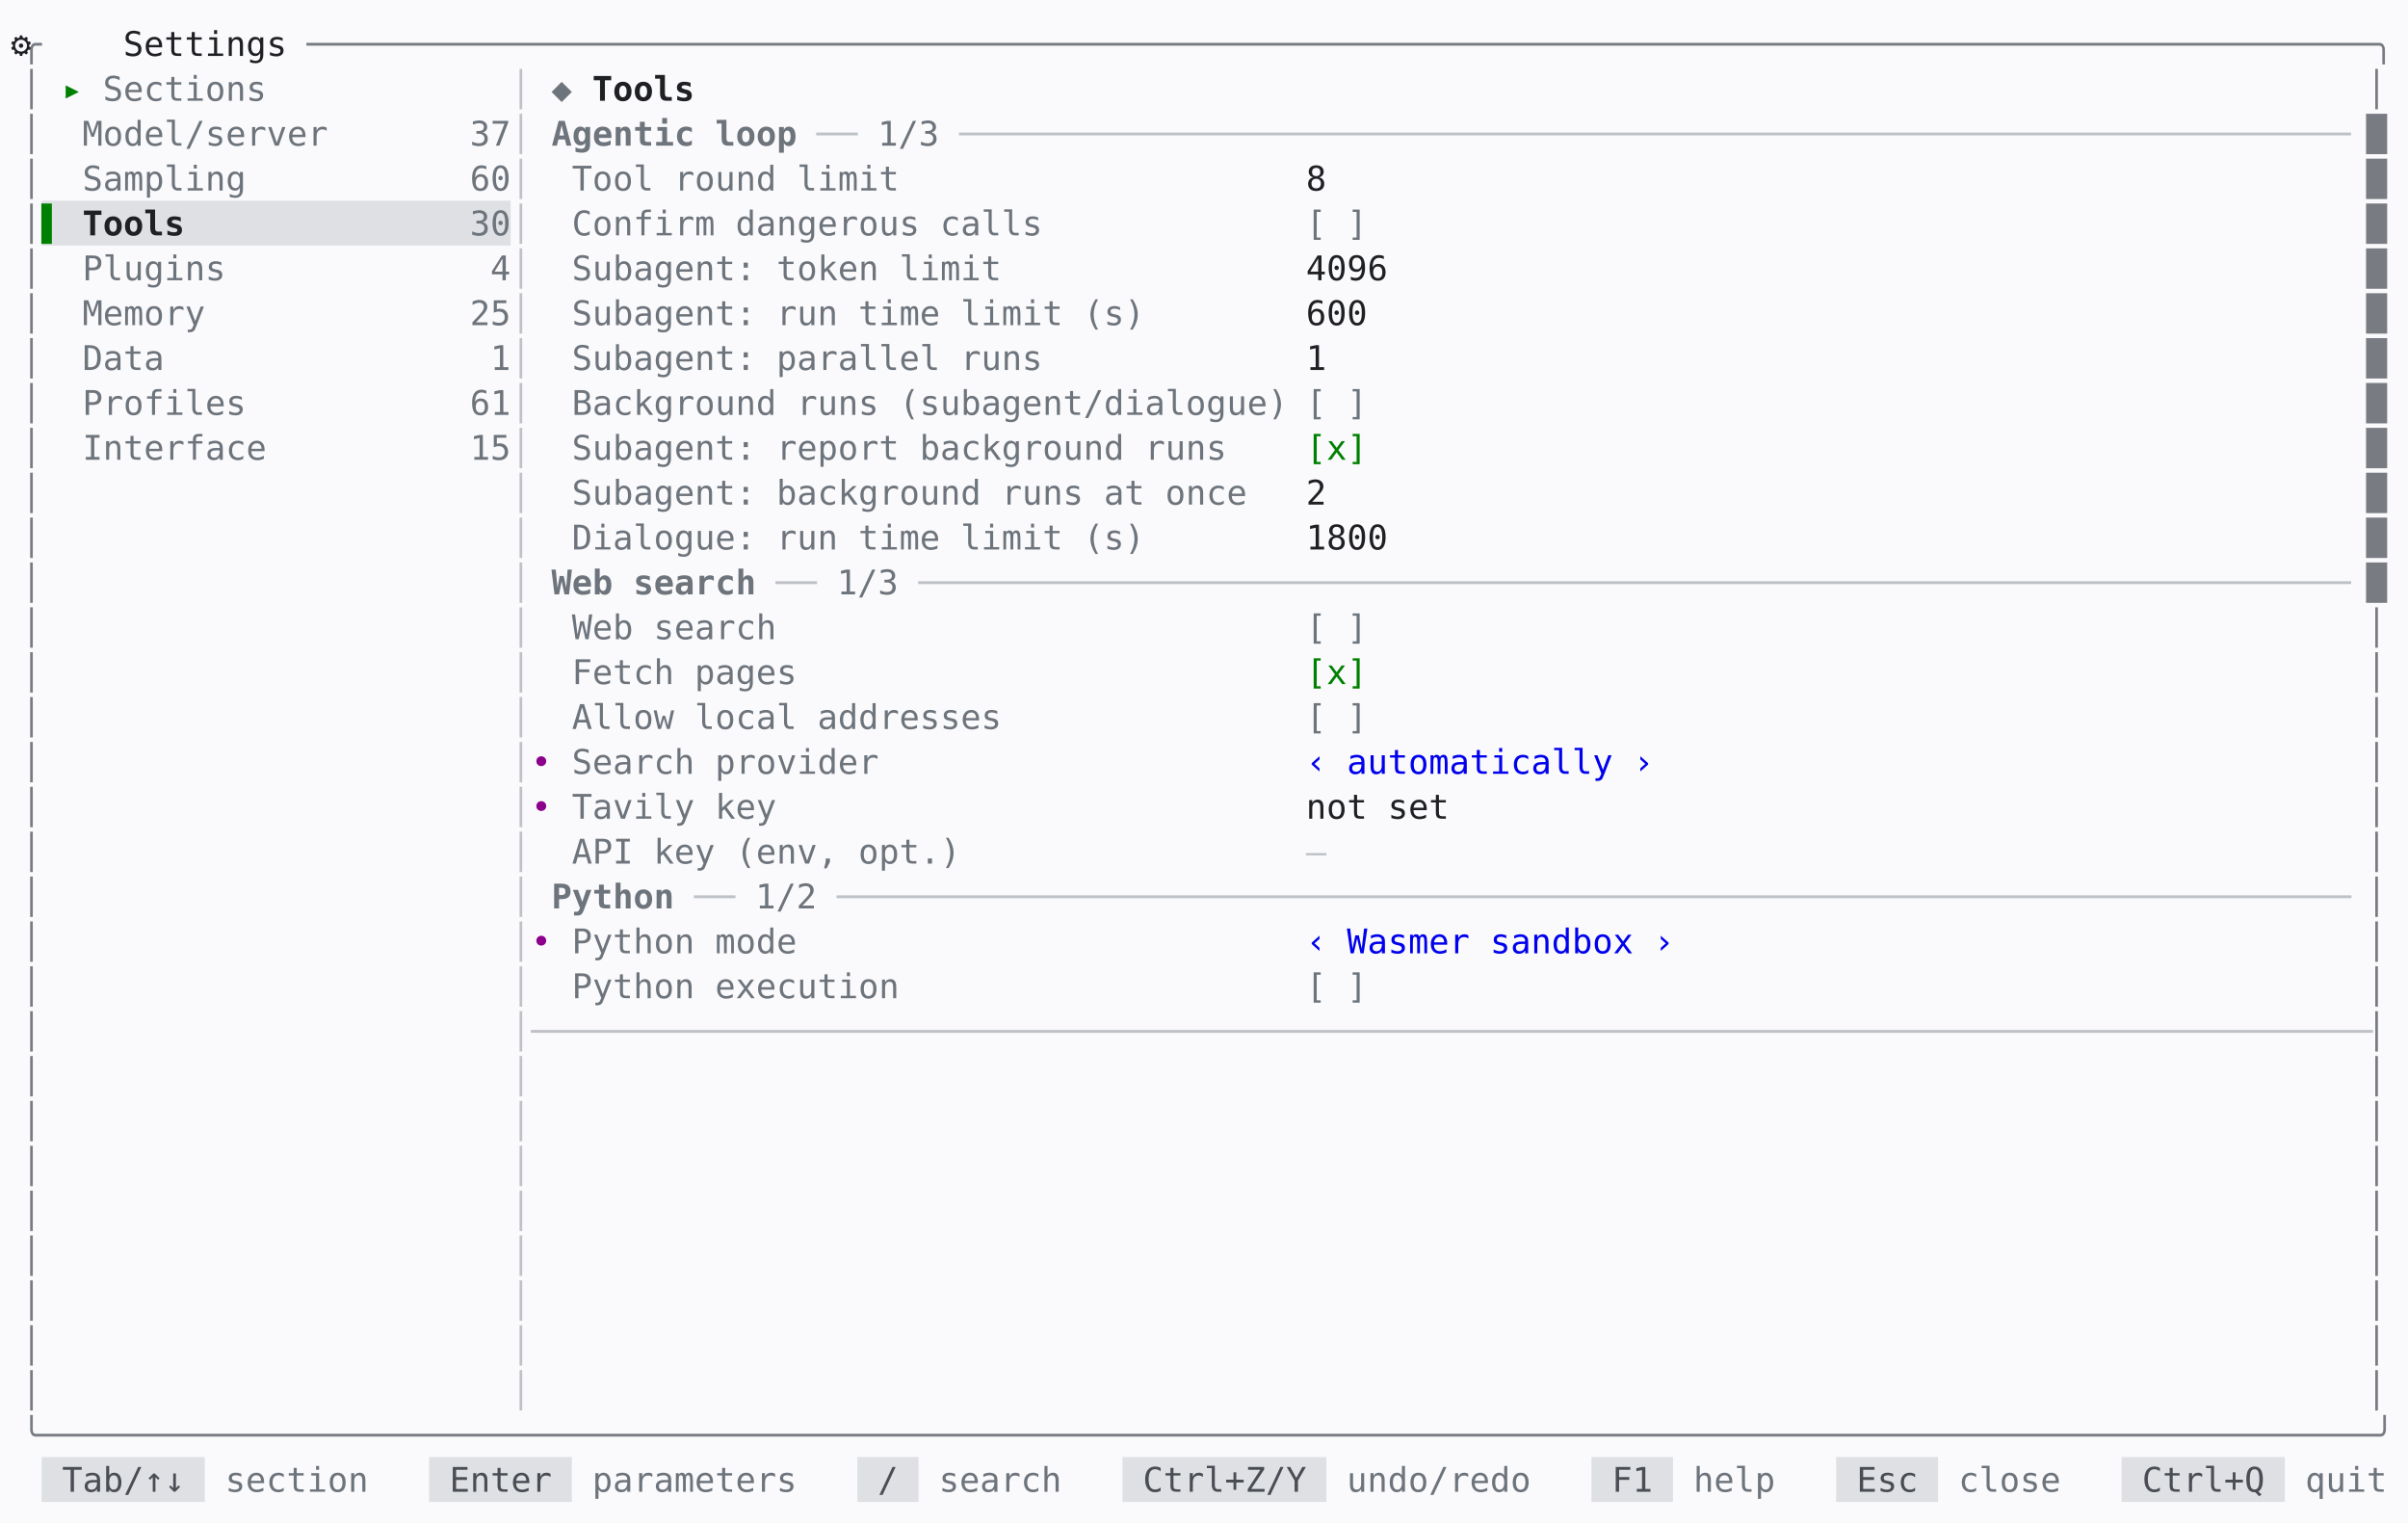
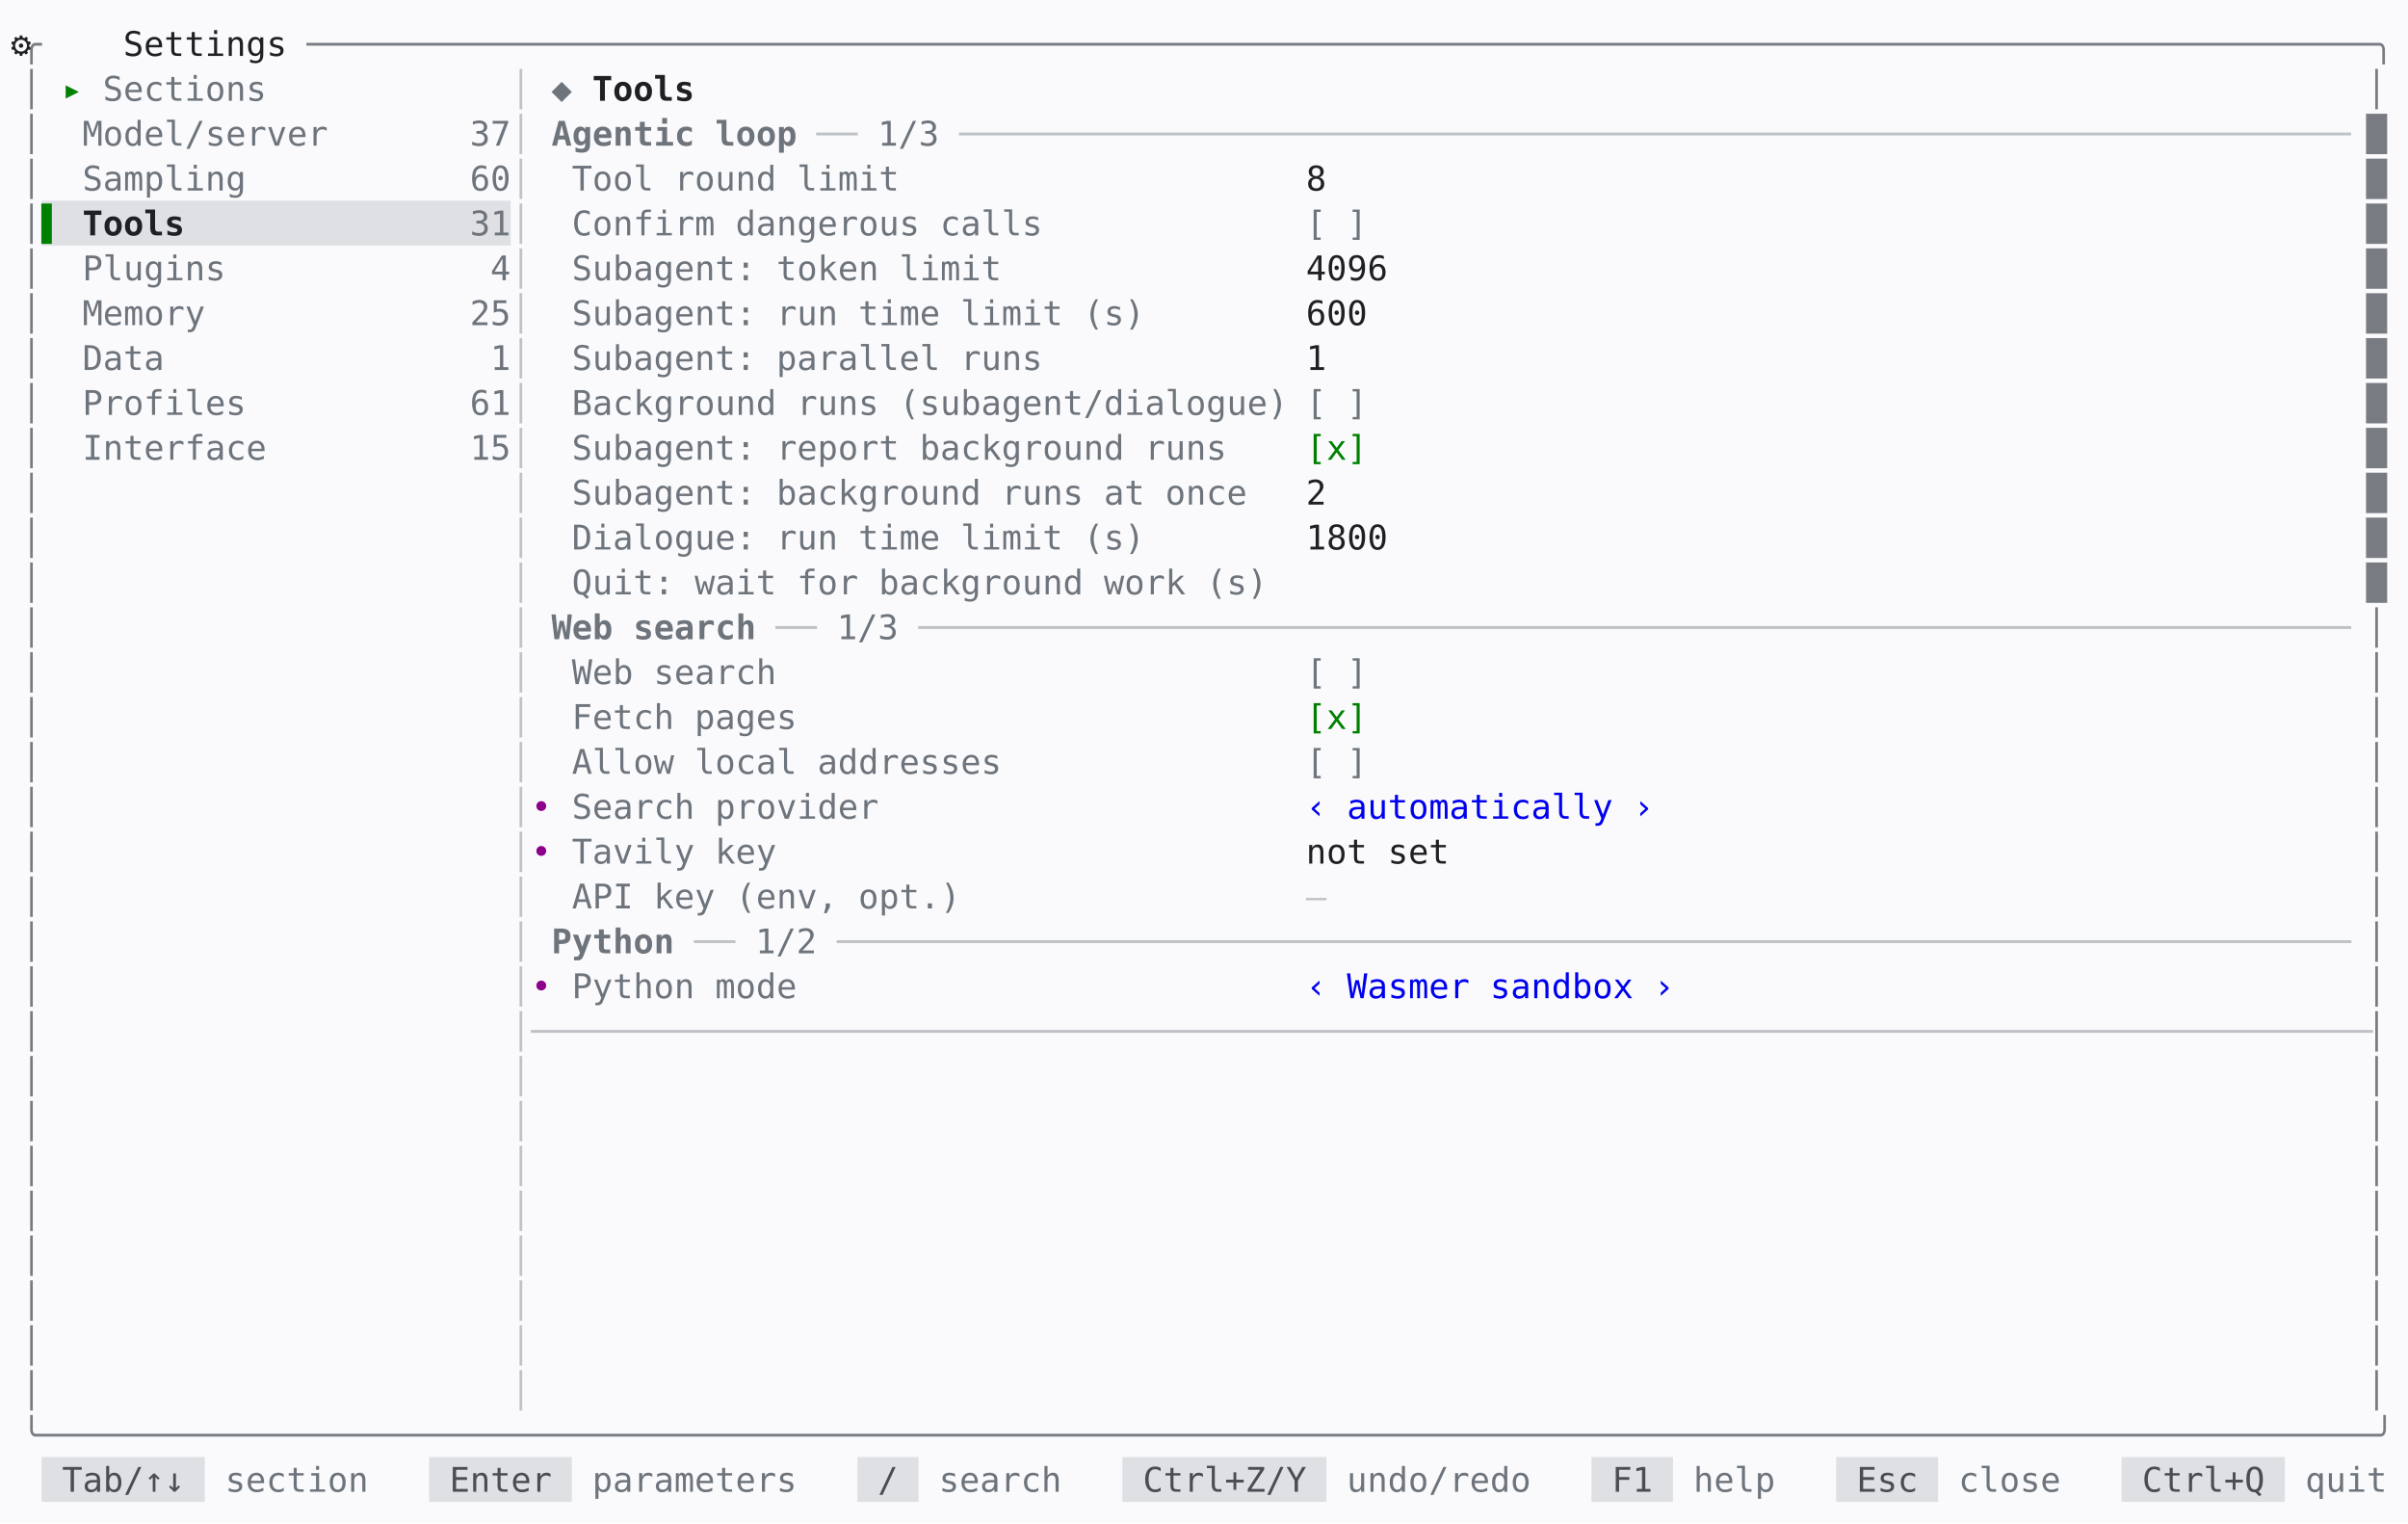
<svg xmlns="http://www.w3.org/2000/svg" id="settings-tools-light-en" viewBox="0 0 1133.6 716.96" width="1133.6" height="716.96" role="img" aria-label="mindfork — the settings tools screen, light theme">
  <style>
@font-face{font-family:'JetBrains Mono';src:url('/fonts/JetBrainsMono-Regular.woff2') format('woff2');font-weight:400;font-style:normal;font-display:swap}
@font-face{font-family:'JetBrains Mono';src:url('/fonts/JetBrainsMono-Bold.woff2') format('woff2');font-weight:700;font-style:normal;font-display:swap}
@font-face{font-family:'JetBrains Mono';src:url('/fonts/JetBrainsMono-Italic.woff2') format('woff2');font-weight:400;font-style:italic;font-display:swap}
#settings-tools-light-en text{font:16px 'JetBrains Mono',monospace;fill:#1e2024}#settings-tools-light-en .b{font-weight:700}#settings-tools-light-en .i{font-style:italic}#settings-tools-light-en .u{text-decoration:underline}#settings-tools-light-en .st{text-decoration:line-through}#settings-tools-light-en .u.st{text-decoration:underline line-through}
</style>
  <rect width="100%" height="100%" fill="#fafafc" />
  <text xml:space="preserve" y="26.32">
    <tspan x="10" fill="#787c82">╭</tspan>
    <tspan x="34" text-anchor="middle">⚙</tspan>
    <tspan x="58" textLength="86.4">Settings </tspan>
    <tspan x="144.4" textLength="979.2" fill="#787c82">─────────────────────────────────────────────────────────────────────────────────────────────────────╮</tspan>
  </text>
  <text xml:space="preserve" y="47.44">
    <tspan x="10" fill="#787c82">│</tspan>
    <tspan x="29.2" textLength="19.2" fill="#008000">▸ </tspan>
    <tspan x="48.4" textLength="86.4" fill="#6e747c">Sections </tspan>
    <tspan x="240.4" fill="#bec1c6">│</tspan>
    <tspan x="259.6" textLength="19.2" fill="#6e747c">◆ </tspan>
    <tspan x="278.8" textLength="57.6" class="b">Tools </tspan>
    <tspan x="1114" fill="#787c82">│</tspan>
  </text>
  <text xml:space="preserve" y="68.56">
    <tspan x="10" fill="#787c82">│</tspan>
    <tspan x="38.8" textLength="115.2" fill="#6e747c">Model/server</tspan>
    <tspan x="221.2" textLength="19.2" fill="#6e747c">37</tspan>
    <tspan x="240.4" fill="#bec1c6">│</tspan>
    <tspan x="259.6" textLength="124.8" class="b" fill="#6e747c">Agentic loop </tspan>
    <tspan x="384.4" textLength="28.8" fill="#bec1c6">── </tspan>
    <tspan x="413.2" textLength="38.4" fill="#6e747c">1/3 </tspan>
    <tspan x="451.6" textLength="652.8" fill="#bec1c6">────────────────────────────────────────────────────────────────────</tspan>
    <tspan x="1114" fill="#787c82">█</tspan>
  </text>
  <text xml:space="preserve" y="89.68">
    <tspan x="10" fill="#787c82">│</tspan>
    <tspan x="38.8" textLength="76.8" fill="#6e747c">Sampling</tspan>
    <tspan x="221.2" textLength="19.2" fill="#6e747c">60</tspan>
    <tspan x="240.4" fill="#bec1c6">│</tspan>
    <tspan x="269.2" textLength="153.6" fill="#6e747c">Tool round limit</tspan>
    <tspan x="614.8" textLength="499.2">8                                                   </tspan>
    <tspan x="1114" fill="#787c82">█</tspan>
  </text>
  <rect x="19.6" y="94.48" width="220.8" height="21.12" fill="#dee0e4" />
  <text xml:space="preserve" y="110.8">
    <tspan x="10" fill="#787c82">│</tspan>
    <tspan x="19.6" textLength="19.2" fill="#008000">▌ </tspan>
    <tspan x="38.8" textLength="48" class="b">Tools</tspan>
-     <tspan x="221.2" textLength="19.2" fill="#6e747c">30</tspan>
+     <tspan x="221.2" textLength="19.2" fill="#6e747c">31</tspan>
    <tspan x="240.4" fill="#bec1c6">│</tspan>
    <tspan x="269.2" textLength="220.8" fill="#6e747c">Confirm dangerous calls</tspan>
    <tspan x="614.8" textLength="28.8" fill="#6e747c">[ ]</tspan>
    <tspan x="1114" fill="#787c82">█</tspan>
  </text>
  <text xml:space="preserve" y="131.92">
    <tspan x="10" fill="#787c82">│</tspan>
    <tspan x="38.8" textLength="67.2" fill="#6e747c">Plugins</tspan>
    <tspan x="230.8" fill="#6e747c">4</tspan>
    <tspan x="240.4" fill="#bec1c6">│</tspan>
    <tspan x="269.2" textLength="201.6" fill="#6e747c">Subagent: token limit</tspan>
    <tspan x="614.8" textLength="499.2">4096                                                </tspan>
    <tspan x="1114" fill="#787c82">█</tspan>
  </text>
  <text xml:space="preserve" y="153.04">
    <tspan x="10" fill="#787c82">│</tspan>
    <tspan x="38.8" textLength="57.6" fill="#6e747c">Memory</tspan>
    <tspan x="221.2" textLength="19.2" fill="#6e747c">25</tspan>
    <tspan x="240.4" fill="#bec1c6">│</tspan>
    <tspan x="269.2" textLength="268.8" fill="#6e747c">Subagent: run time limit (s)</tspan>
    <tspan x="614.8" textLength="499.2">600                                                 </tspan>
    <tspan x="1114" fill="#787c82">█</tspan>
  </text>
  <text xml:space="preserve" y="174.16">
    <tspan x="10" fill="#787c82">│</tspan>
    <tspan x="38.8" textLength="38.4" fill="#6e747c">Data</tspan>
    <tspan x="230.8" fill="#6e747c">1</tspan>
    <tspan x="240.4" fill="#bec1c6">│</tspan>
    <tspan x="269.2" textLength="220.8" fill="#6e747c">Subagent: parallel runs</tspan>
    <tspan x="614.8" textLength="499.2">1                                                   </tspan>
    <tspan x="1114" fill="#787c82">█</tspan>
  </text>
  <text xml:space="preserve" y="195.28">
    <tspan x="10" fill="#787c82">│</tspan>
    <tspan x="38.8" textLength="76.8" fill="#6e747c">Profiles</tspan>
    <tspan x="221.2" textLength="19.2" fill="#6e747c">61</tspan>
    <tspan x="240.4" fill="#bec1c6">│</tspan>
    <tspan x="269.2" textLength="336" fill="#6e747c">Background runs (subagent/dialogue)</tspan>
    <tspan x="614.8" textLength="28.8" fill="#6e747c">[ ]</tspan>
    <tspan x="1114" fill="#787c82">█</tspan>
  </text>
  <text xml:space="preserve" y="216.4">
    <tspan x="10" fill="#787c82">│</tspan>
    <tspan x="38.8" textLength="86.4" fill="#6e747c">Interface</tspan>
    <tspan x="221.2" textLength="19.2" fill="#6e747c">15</tspan>
    <tspan x="240.4" fill="#bec1c6">│</tspan>
    <tspan x="269.2" textLength="307.2" fill="#6e747c">Subagent: report background runs</tspan>
    <tspan x="614.8" textLength="28.8" fill="#008000">[x]</tspan>
    <tspan x="1114" fill="#787c82">█</tspan>
  </text>
  <text xml:space="preserve" y="237.52">
    <tspan x="10" fill="#787c82">│</tspan>
    <tspan x="240.4" fill="#bec1c6">│</tspan>
    <tspan x="269.2" textLength="316.8" fill="#6e747c">Subagent: background runs at once</tspan>
    <tspan x="614.8" textLength="499.2">2                                                   </tspan>
    <tspan x="1114" fill="#787c82">█</tspan>
  </text>
  <text xml:space="preserve" y="258.64">
    <tspan x="10" fill="#787c82">│</tspan>
    <tspan x="240.4" fill="#bec1c6">│</tspan>
    <tspan x="269.2" textLength="268.8" fill="#6e747c">Dialogue: run time limit (s)</tspan>
    <tspan x="614.8" textLength="499.2">1800                                                </tspan>
    <tspan x="1114" fill="#787c82">█</tspan>
  </text>
  <text xml:space="preserve" y="279.76">
+     <tspan x="10" fill="#787c82">│</tspan>
+     <tspan x="240.4" fill="#bec1c6">│</tspan>
+     <tspan x="269.2" textLength="326.4" fill="#6e747c">Quit: wait for background work (s)</tspan>
+     <tspan x="1114" fill="#787c82">█</tspan>
+   </text>
+   <text xml:space="preserve" y="300.88">
    <tspan x="10" fill="#787c82">│</tspan>
    <tspan x="240.4" fill="#bec1c6">│</tspan>
    <tspan x="259.6" textLength="105.6" class="b" fill="#6e747c">Web search </tspan>
    <tspan x="365.2" textLength="28.8" fill="#bec1c6">── </tspan>
    <tspan x="394" textLength="38.4" fill="#6e747c">1/3 </tspan>
    <tspan x="432.4" textLength="672" fill="#bec1c6">──────────────────────────────────────────────────────────────────────</tspan>
-     <tspan x="1114" fill="#787c82">█</tspan>
-   </text>
-   <text xml:space="preserve" y="300.88">
+     <tspan x="1114" fill="#787c82">│</tspan>
+   </text>
+   <text xml:space="preserve" y="322">
    <tspan x="10" fill="#787c82">│</tspan>
    <tspan x="240.4" fill="#bec1c6">│</tspan>
    <tspan x="269.2" textLength="96" fill="#6e747c">Web search</tspan>
    <tspan x="614.8" textLength="28.8" fill="#6e747c">[ ]</tspan>
    <tspan x="1114" fill="#787c82">│</tspan>
  </text>
-   <text xml:space="preserve" y="322">
+   <text xml:space="preserve" y="343.12">
    <tspan x="10" fill="#787c82">│</tspan>
    <tspan x="240.4" fill="#bec1c6">│</tspan>
    <tspan x="269.2" textLength="105.6" fill="#6e747c">Fetch pages</tspan>
    <tspan x="614.8" textLength="28.8" fill="#008000">[x]</tspan>
    <tspan x="1114" fill="#787c82">│</tspan>
  </text>
-   <text xml:space="preserve" y="343.12">
+   <text xml:space="preserve" y="364.24">
    <tspan x="10" fill="#787c82">│</tspan>
    <tspan x="240.4" fill="#bec1c6">│</tspan>
    <tspan x="269.2" textLength="201.6" fill="#6e747c">Allow local addresses</tspan>
    <tspan x="614.8" textLength="28.8" fill="#6e747c">[ ]</tspan>
    <tspan x="1114" fill="#787c82">│</tspan>
  </text>
-   <text xml:space="preserve" y="364.24">
+   <text xml:space="preserve" y="385.36">
    <tspan x="10" fill="#787c82">│</tspan>
    <tspan x="240.4" fill="#bec1c6">│</tspan>
    <tspan x="250" textLength="19.2" fill="#8c008c">• </tspan>
    <tspan x="269.2" textLength="144" fill="#6e747c">Search provider</tspan>
    <tspan x="614.8" textLength="163.2" fill="#0000ee">‹ automatically ›</tspan>
    <tspan x="1114" fill="#787c82">│</tspan>
  </text>
-   <text xml:space="preserve" y="385.36">
+   <text xml:space="preserve" y="406.48">
    <tspan x="10" fill="#787c82">│</tspan>
    <tspan x="240.4" fill="#bec1c6">│</tspan>
    <tspan x="250" textLength="19.2" fill="#8c008c">• </tspan>
    <tspan x="269.2" textLength="96" fill="#6e747c">Tavily key</tspan>
    <tspan x="614.8" textLength="499.2">not set                                             </tspan>
    <tspan x="1114" fill="#787c82">│</tspan>
  </text>
-   <text xml:space="preserve" y="406.48">
+   <text xml:space="preserve" y="427.6">
    <tspan x="10" fill="#787c82">│</tspan>
    <tspan x="240.4" fill="#bec1c6">│</tspan>
    <tspan x="269.2" textLength="182.4" fill="#6e747c">API key (env, opt.)</tspan>
    <tspan x="614.8" fill="#bec1c6">—</tspan>
    <tspan x="1114" fill="#787c82">│</tspan>
  </text>
-   <text xml:space="preserve" y="427.6">
+   <text xml:space="preserve" y="448.72">
    <tspan x="10" fill="#787c82">│</tspan>
    <tspan x="240.4" fill="#bec1c6">│</tspan>
    <tspan x="259.6" textLength="67.2" class="b" fill="#6e747c">Python </tspan>
    <tspan x="326.8" textLength="28.8" fill="#bec1c6">── </tspan>
    <tspan x="355.6" textLength="38.4" fill="#6e747c">1/2 </tspan>
    <tspan x="394" textLength="710.4" fill="#bec1c6">──────────────────────────────────────────────────────────────────────────</tspan>
    <tspan x="1114" fill="#787c82">│</tspan>
  </text>
-   <text xml:space="preserve" y="448.72">
+   <text xml:space="preserve" y="469.84">
    <tspan x="10" fill="#787c82">│</tspan>
    <tspan x="240.4" fill="#bec1c6">│</tspan>
    <tspan x="250" textLength="19.2" fill="#8c008c">• </tspan>
    <tspan x="269.2" textLength="105.6" fill="#6e747c">Python mode</tspan>
    <tspan x="614.8" textLength="172.8" fill="#0000ee">‹ Wasmer sandbox ›</tspan>
-     <tspan x="1114" fill="#787c82">│</tspan>
-   </text>
-   <text xml:space="preserve" y="469.84">
-     <tspan x="10" fill="#787c82">│</tspan>
-     <tspan x="240.4" fill="#bec1c6">│</tspan>
-     <tspan x="269.2" textLength="153.6" fill="#6e747c">Python execution</tspan>
-     <tspan x="614.8" textLength="28.8" fill="#6e747c">[ ]</tspan>
    <tspan x="1114" fill="#787c82">│</tspan>
  </text>
  <text xml:space="preserve" y="490.96">
    <tspan x="10" fill="#787c82">│</tspan>
    <tspan x="240.4" textLength="873.6" fill="#bec1c6">│──────────────────────────────────────────────────────────────────────────────────────────</tspan>
    <tspan x="1114" fill="#787c82">│</tspan>
  </text>
  <text xml:space="preserve" y="512.08">
    <tspan x="10" fill="#787c82">│</tspan>
    <tspan x="240.4" fill="#bec1c6">│</tspan>
    <tspan x="1114" fill="#787c82">│</tspan>
  </text>
  <text xml:space="preserve" y="533.2">
    <tspan x="10" fill="#787c82">│</tspan>
    <tspan x="240.4" fill="#bec1c6">│</tspan>
    <tspan x="1114" fill="#787c82">│</tspan>
  </text>
  <text xml:space="preserve" y="554.32">
    <tspan x="10" fill="#787c82">│</tspan>
    <tspan x="240.4" fill="#bec1c6">│</tspan>
    <tspan x="1114" fill="#787c82">│</tspan>
  </text>
  <text xml:space="preserve" y="575.44">
    <tspan x="10" fill="#787c82">│</tspan>
    <tspan x="240.4" fill="#bec1c6">│</tspan>
    <tspan x="1114" fill="#787c82">│</tspan>
  </text>
  <text xml:space="preserve" y="596.56">
    <tspan x="10" fill="#787c82">│</tspan>
    <tspan x="240.4" fill="#bec1c6">│</tspan>
    <tspan x="1114" fill="#787c82">│</tspan>
  </text>
  <text xml:space="preserve" y="617.68">
    <tspan x="10" fill="#787c82">│</tspan>
    <tspan x="240.4" fill="#bec1c6">│</tspan>
    <tspan x="1114" fill="#787c82">│</tspan>
  </text>
  <text xml:space="preserve" y="638.8">
    <tspan x="10" fill="#787c82">│</tspan>
    <tspan x="240.4" fill="#bec1c6">│</tspan>
    <tspan x="1114" fill="#787c82">│</tspan>
  </text>
  <text xml:space="preserve" y="659.92">
    <tspan x="10" fill="#787c82">│</tspan>
    <tspan x="240.4" fill="#bec1c6">│</tspan>
    <tspan x="1114" fill="#787c82">│</tspan>
  </text>
  <text xml:space="preserve" y="681.04">
    <tspan x="10" textLength="1113.6" fill="#787c82">╰──────────────────────────────────────────────────────────────────────────────────────────────────────────────────╯</tspan>
  </text>
  <rect x="19.6" y="685.84" width="76.8" height="21.12" fill="#dee0e4" />
  <rect x="202" y="685.84" width="67.2" height="21.12" fill="#dee0e4" />
  <rect x="403.6" y="685.84" width="28.8" height="21.12" fill="#dee0e4" />
  <rect x="528.4" y="685.84" width="96" height="21.12" fill="#dee0e4" />
  <rect x="749.2" y="685.84" width="38.4" height="21.12" fill="#dee0e4" />
  <rect x="864.4" y="685.84" width="48" height="21.12" fill="#dee0e4" />
  <rect x="998.8" y="685.84" width="76.8" height="21.12" fill="#dee0e4" />
  <text xml:space="preserve" y="702.16">
    <tspan x="29.2" textLength="67.2" fill="#4a4e54">Tab/↑↓ </tspan>
    <tspan x="106" textLength="67.2" fill="#6e747c">section</tspan>
    <tspan x="211.6" textLength="57.6" fill="#4a4e54">Enter </tspan>
    <tspan x="278.8" textLength="96" fill="#6e747c">parameters</tspan>
    <tspan x="413.2" textLength="19.2" fill="#4a4e54">/ </tspan>
    <tspan x="442" textLength="57.6" fill="#6e747c">search</tspan>
    <tspan x="538" textLength="86.4" fill="#4a4e54">Ctrl+Z/Y </tspan>
    <tspan x="634" textLength="86.4" fill="#6e747c">undo/redo</tspan>
    <tspan x="758.8" textLength="28.8" fill="#4a4e54">F1 </tspan>
    <tspan x="797.2" textLength="38.4" fill="#6e747c">help</tspan>
    <tspan x="874" textLength="38.4" fill="#4a4e54">Esc </tspan>
    <tspan x="922" textLength="48" fill="#6e747c">close</tspan>
    <tspan x="1008.4" textLength="67.2" fill="#4a4e54">Ctrl+Q </tspan>
    <tspan x="1085.2" textLength="38.4" fill="#6e747c">quit</tspan>
  </text>
</svg>
